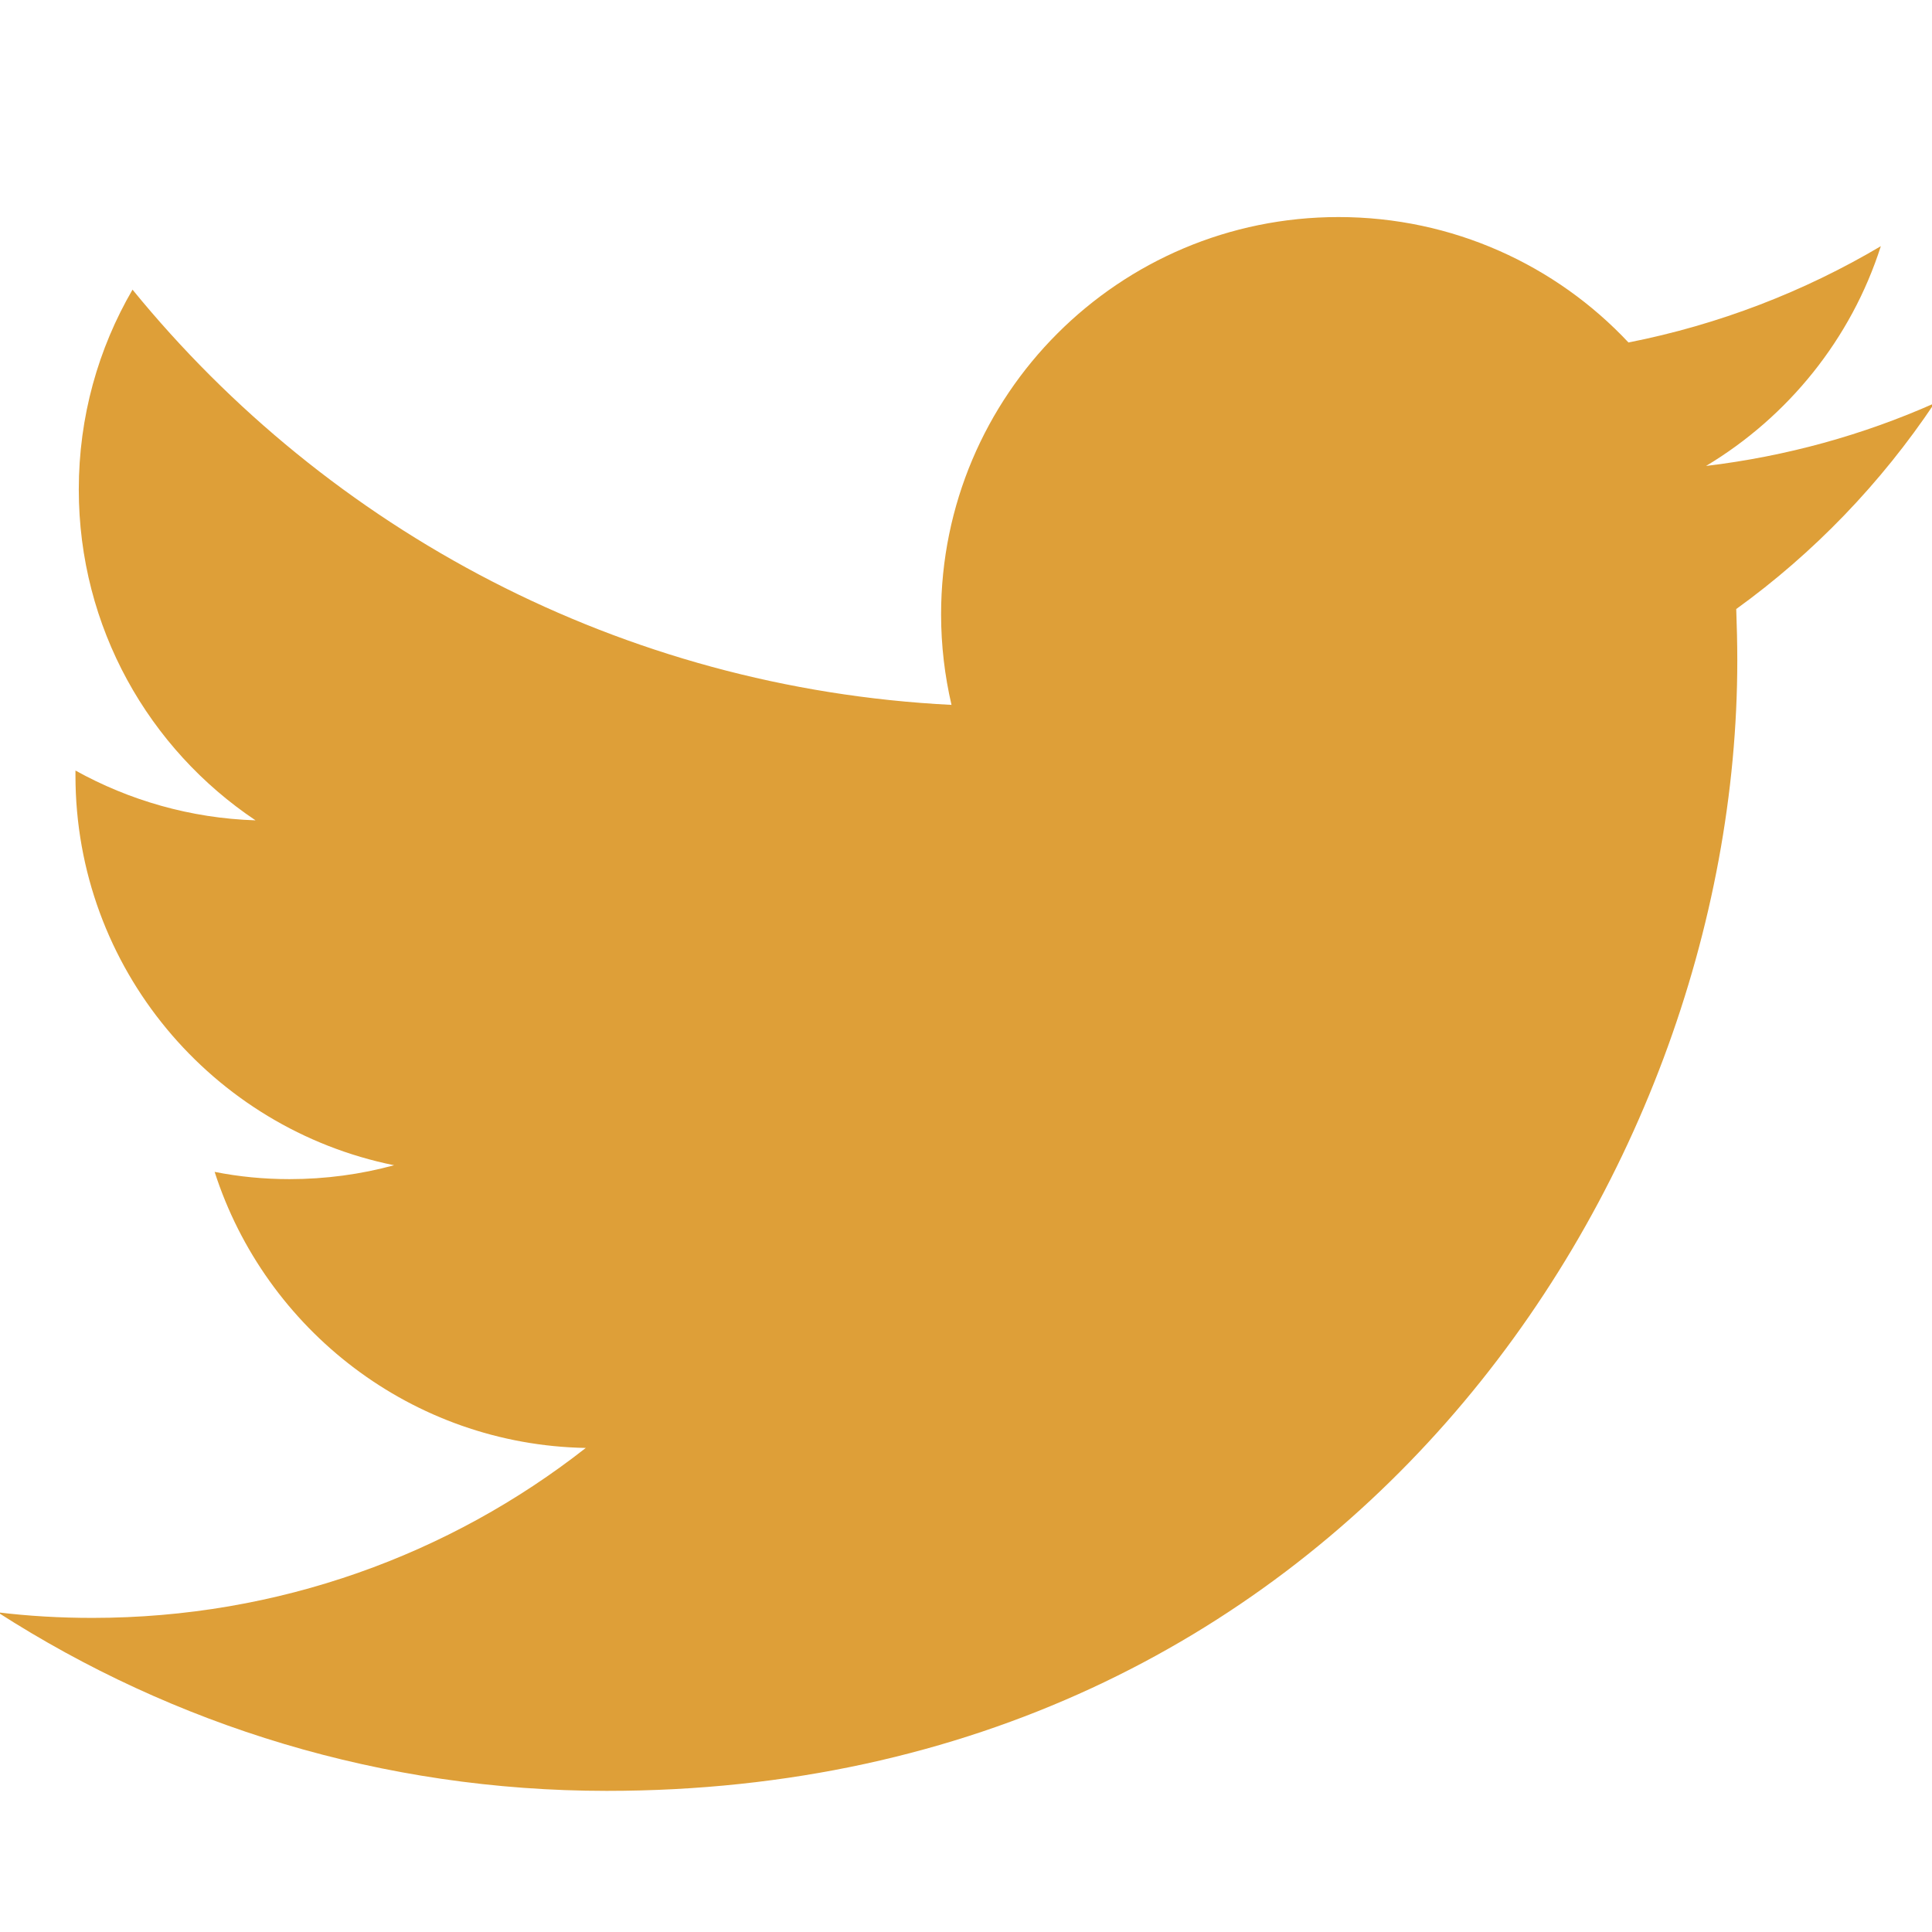
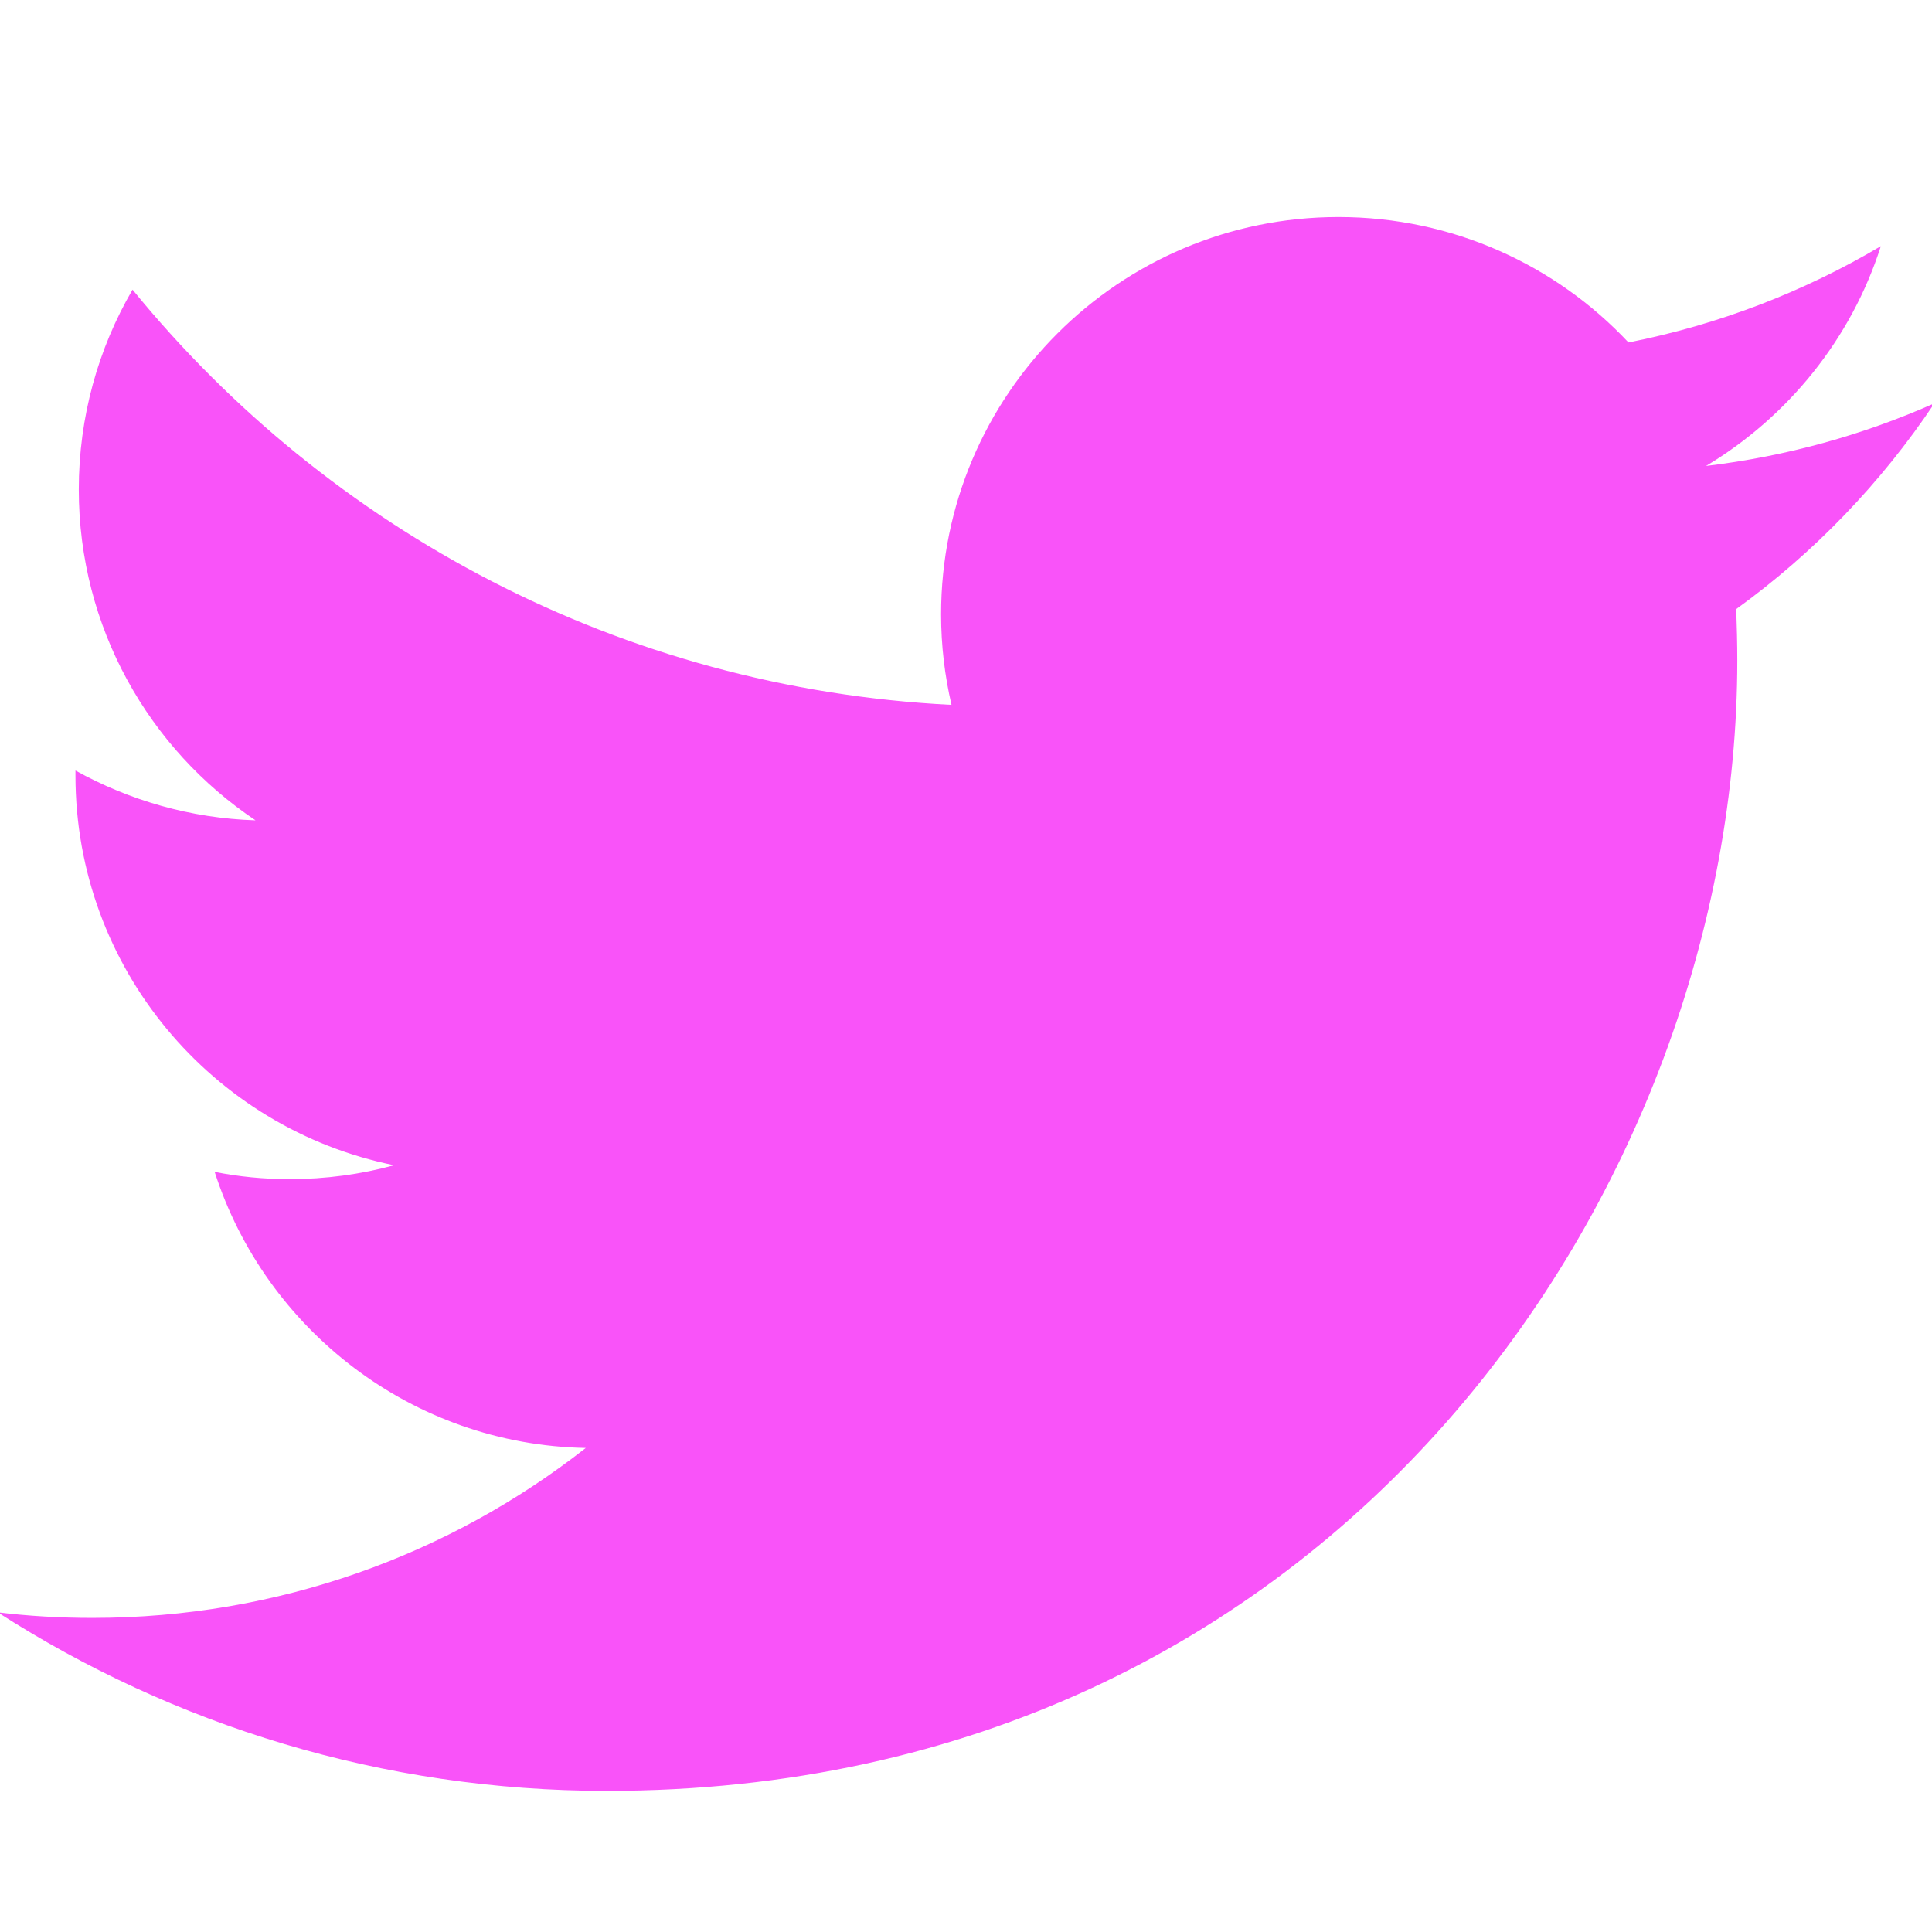
- <svg xmlns="http://www.w3.org/2000/svg" viewBox="0 0 150 150" width="150px" height="150px">
-   <g id="surface191598793">
-     <path style=" stroke:none;fill-rule:nonzero;fill:rgb(87.059%,62.353%,21.961%);fill-opacity:1;" d="M 150.188 31.312 C 144.645 33.773 138.703 35.426 132.457 36.176 C 138.832 32.355 143.73 26.309 146.027 19.113 C 140.074 22.641 133.453 25.207 126.434 26.59 C 120.809 20.59 112.793 16.852 103.922 16.852 C 86.883 16.852 73.066 30.656 73.066 47.695 C 73.066 50.109 73.348 52.465 73.875 54.727 C 48.234 53.438 25.512 41.156 10.289 22.488 C 7.629 27.059 6.117 32.355 6.117 38.004 C 6.117 48.703 11.555 58.148 19.84 63.691 C 14.777 63.527 10.02 62.133 5.859 59.824 C 5.859 59.953 5.859 60.082 5.859 60.211 C 5.859 75.164 16.5 87.621 30.598 90.469 C 28.02 91.172 25.289 91.547 22.477 91.547 C 20.484 91.547 18.551 91.359 16.664 90.984 C 20.602 103.23 31.992 112.172 45.48 112.418 C 34.934 120.691 21.633 125.613 7.172 125.613 C 4.676 125.613 2.227 125.473 -0.176 125.18 C 13.465 133.945 29.684 139.043 47.109 139.043 C 103.852 139.043 134.883 92.039 134.883 51.281 C 134.883 49.945 134.848 48.598 134.801 47.285 C 140.824 42.938 146.051 37.5 150.188 31.312 Z M 150.188 31.312 " />
+ <svg xmlns="http://www.w3.org/2000/svg" viewBox="0 0 50 50" width="50px" height="50px">
+   <g id="surface191677201">
+     <path style=" stroke:none;fill-rule:nonzero;fill:rgb(97.647%,32.549%,97.647%);fill-opacity:1;" d="M 50.062 10.438 C 48.215 11.258 46.234 11.809 44.152 12.059 C 46.277 10.785 47.91 8.77 48.676 6.371 C 46.691 7.547 44.484 8.402 42.145 8.863 C 40.27 6.863 37.598 5.617 34.641 5.617 C 28.961 5.617 24.355 10.219 24.355 15.898 C 24.355 16.703 24.449 17.488 24.625 18.242 C 16.078 17.812 8.504 13.719 3.43 7.496 C 2.543 9.02 2.039 10.785 2.039 12.668 C 2.039 16.234 3.852 19.383 6.613 21.23 C 4.926 21.176 3.34 20.711 1.953 19.941 C 1.953 19.984 1.953 20.027 1.953 20.07 C 1.953 25.055 5.5 29.207 10.199 30.156 C 9.34 30.391 8.43 30.516 7.492 30.516 C 6.828 30.516 6.184 30.453 5.555 30.328 C 6.867 34.41 10.664 37.391 15.16 37.473 C 11.645 40.23 7.211 41.871 2.391 41.871 C 1.559 41.871 0.742 41.824 -0.059 41.727 C 4.488 44.648 9.895 46.348 15.703 46.348 C 34.617 46.348 44.961 30.68 44.961 17.094 C 44.961 16.648 44.949 16.199 44.934 15.762 C 46.941 14.312 48.684 12.5 50.062 10.438 Z M 50.062 10.438 " />
  </g>
</svg>
